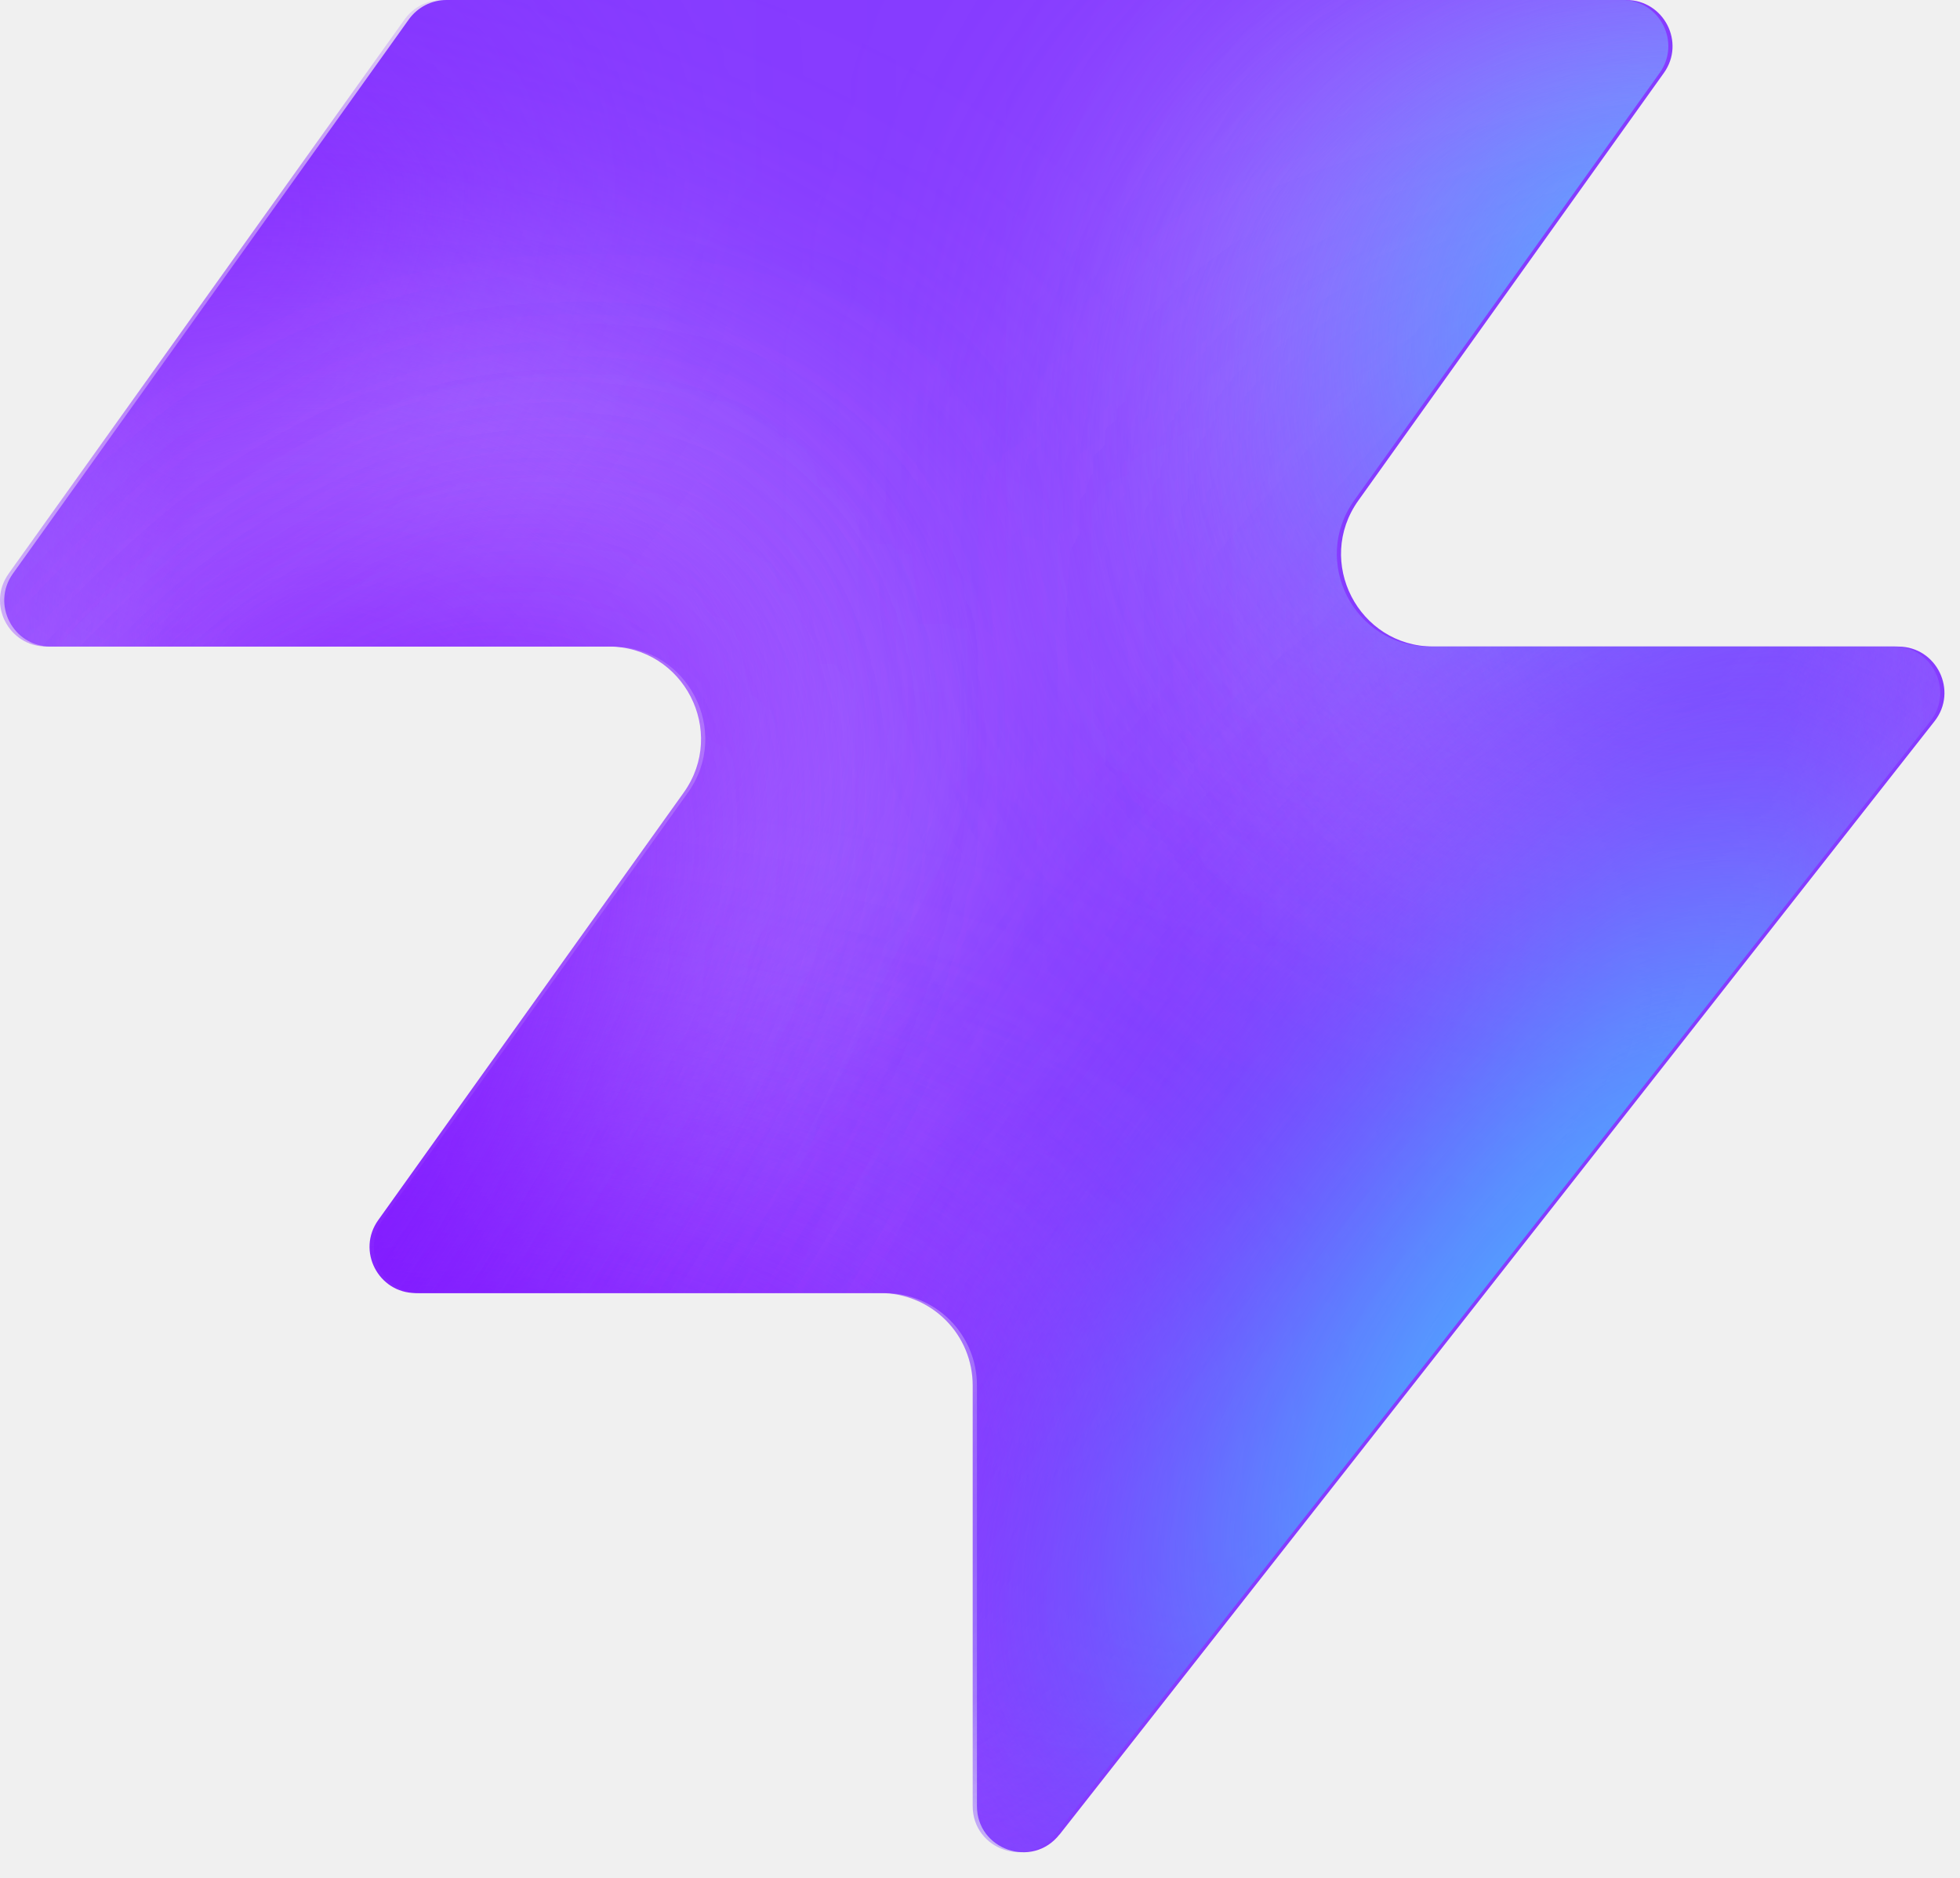
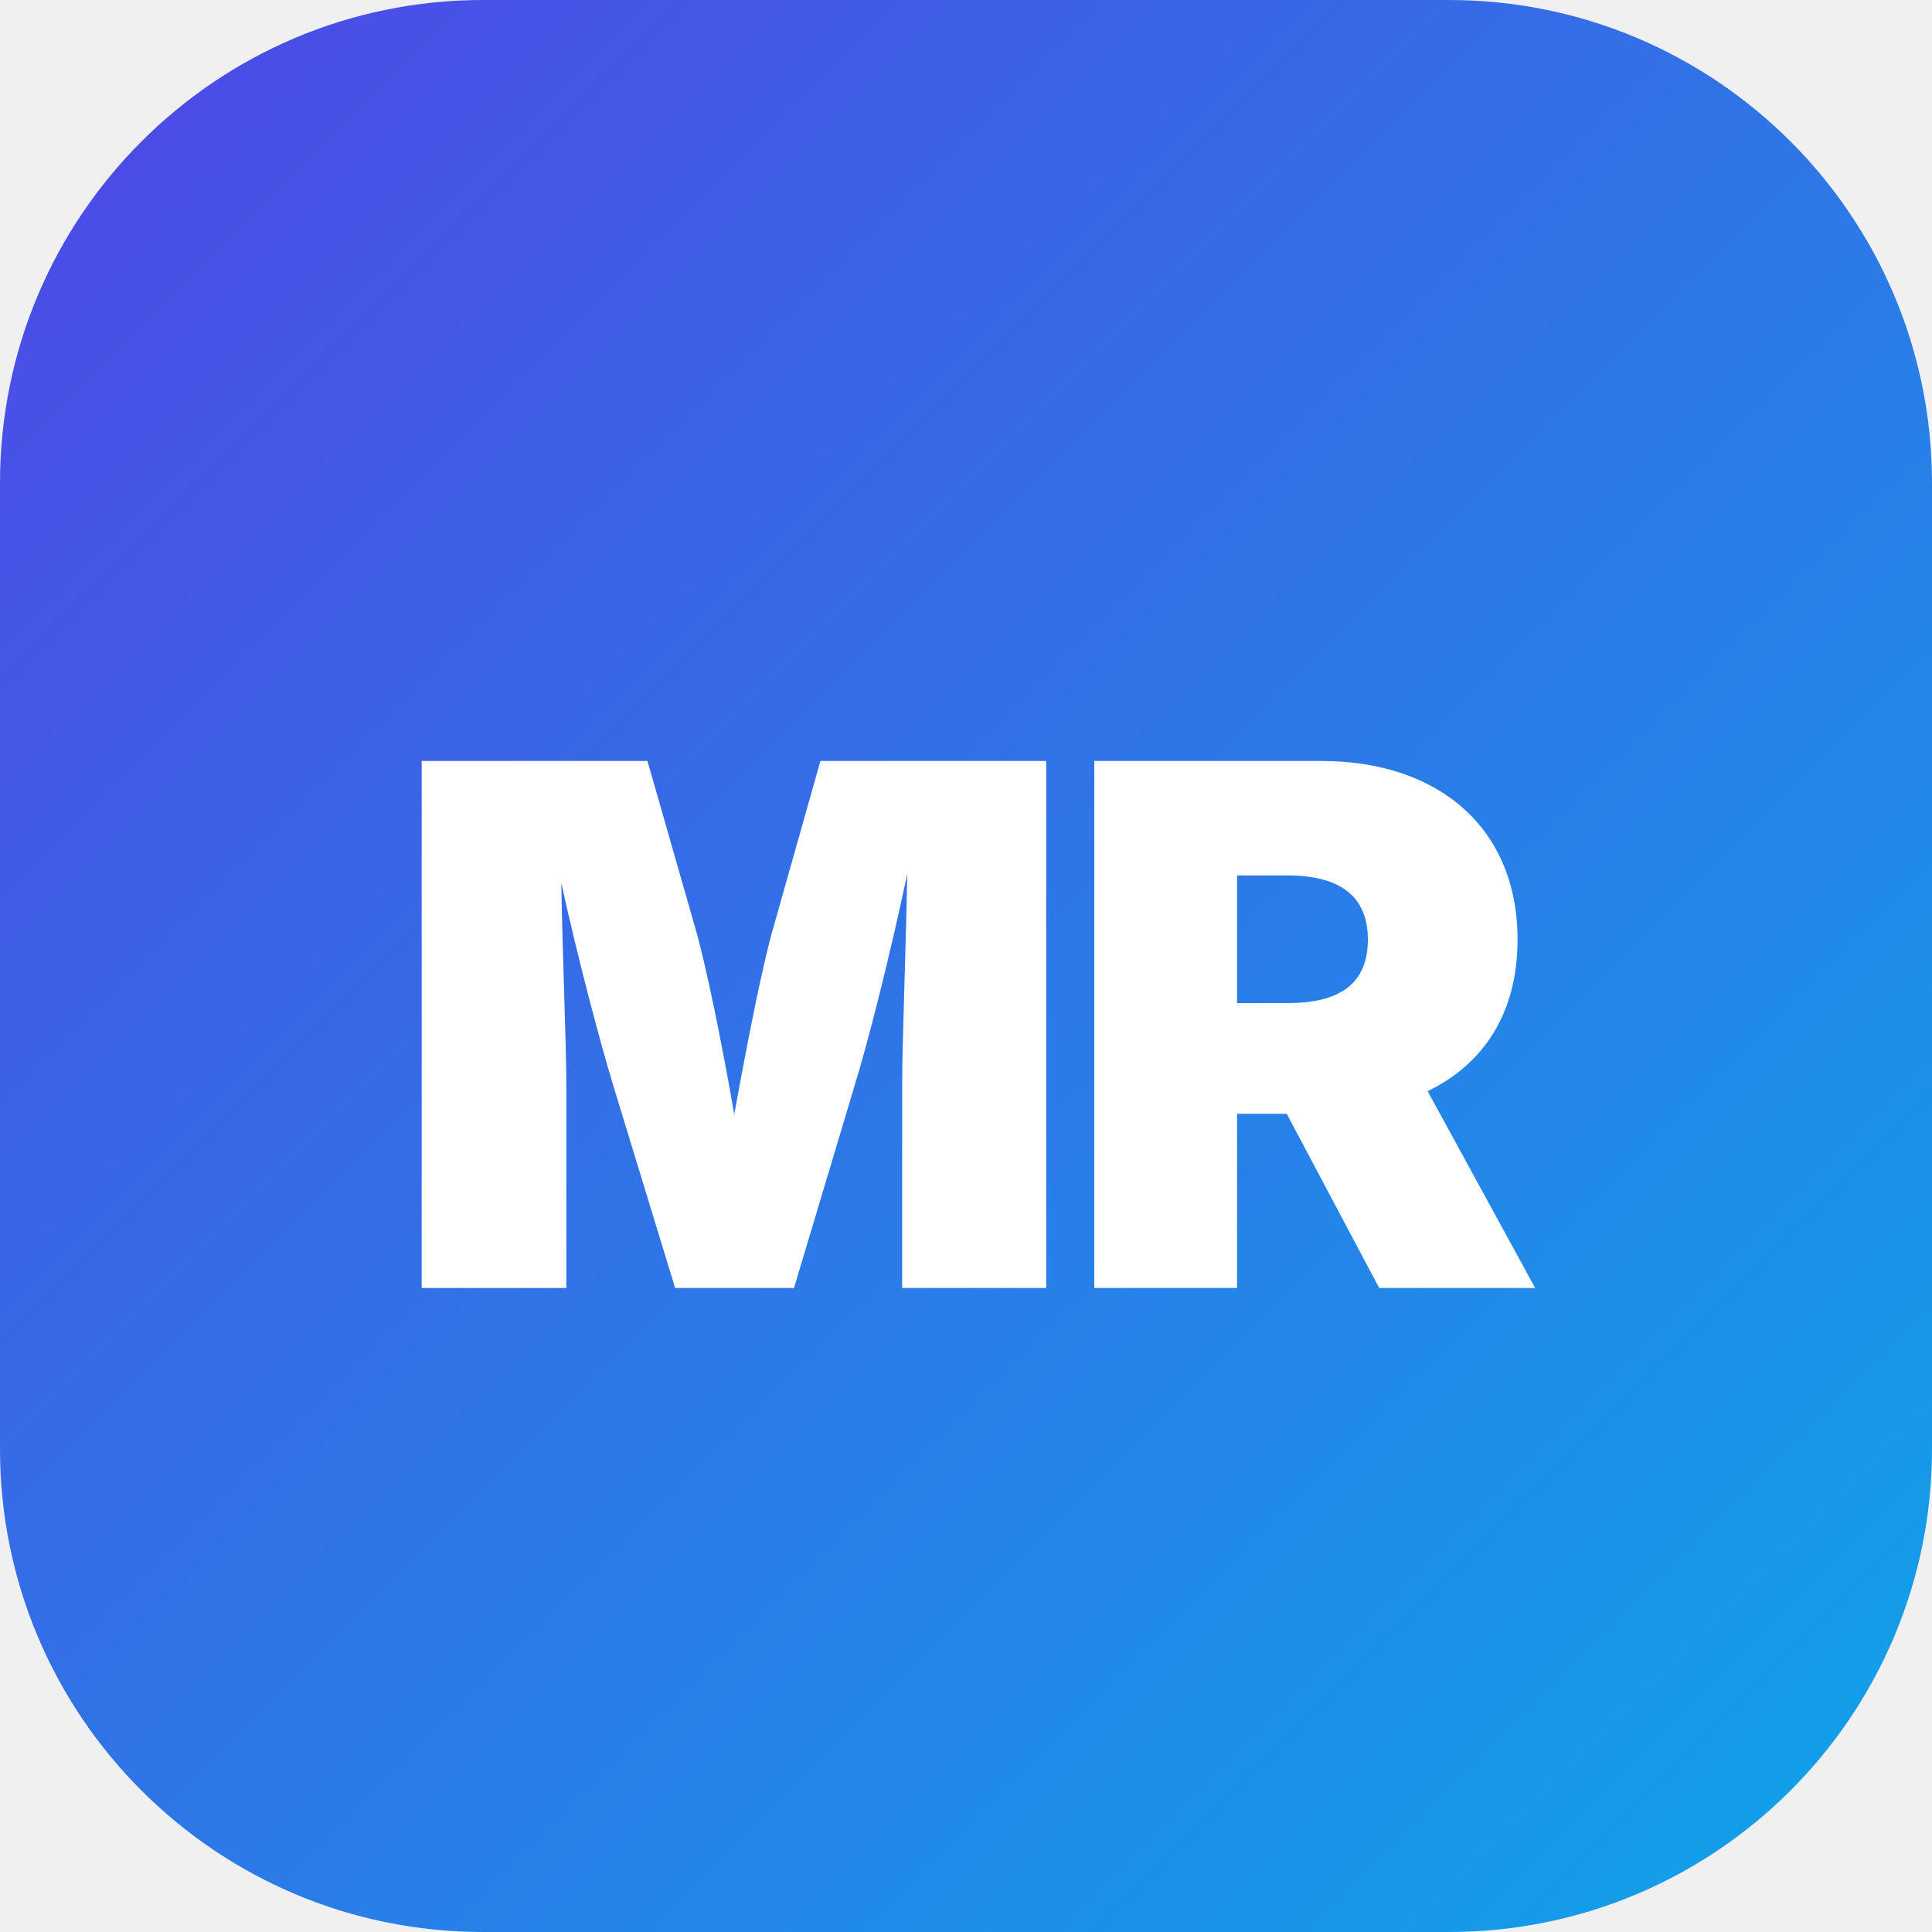
- <svg xmlns="http://www.w3.org/2000/svg" width="48" height="46" fill="none" viewBox="0 0 48 46">
-   <path fill="#863bff" d="M25.946 44.938c-.664.845-2.021.375-2.021-.698V33.937a2.26 2.26 0 0 0-2.262-2.262H10.287c-.92 0-1.456-1.04-.92-1.788l7.48-10.471c1.07-1.497 0-3.578-1.842-3.578H1.237c-.92 0-1.456-1.04-.92-1.788L10.013.474c.214-.297.556-.474.92-.474h28.894c.92 0 1.456 1.04.92 1.788l-7.48 10.471c-1.07 1.498 0 3.579 1.842 3.579h11.377c.943 0 1.473 1.088.89 1.83L25.947 44.94z" style="fill:#863bff;fill:color(display-p3 .525 .23 1);fill-opacity:1" />
-   <mask id="a" width="48" height="46" x="0" y="0" maskUnits="userSpaceOnUse" style="mask-type:alpha">
-     <path fill="#000" d="M25.842 44.938c-.664.844-2.021.375-2.021-.698V33.937a2.26 2.26 0 0 0-2.262-2.262H10.183c-.92 0-1.456-1.04-.92-1.788l7.48-10.471c1.07-1.498 0-3.579-1.842-3.579H1.133c-.92 0-1.456-1.04-.92-1.787L9.91.473c.214-.297.556-.474.92-.474h28.894c.92 0 1.456 1.04.92 1.788l-7.48 10.471c-1.07 1.498 0 3.578 1.842 3.578h11.377c.943 0 1.473 1.088.89 1.832L25.843 44.94z" style="fill:#000;fill-opacity:1" />
-   </mask>
-   <g mask="url(#a)">
-     <g filter="url(#b)">
-       <ellipse cx="5.508" cy="14.704" fill="#ede6ff" rx="5.508" ry="14.704" style="fill:#ede6ff;fill:color(display-p3 .927 .903 1);fill-opacity:1" transform="matrix(.00324 1 1 -.00324 -4.47 31.516)" />
-     </g>
-     <g filter="url(#c)">
-       <ellipse cx="10.399" cy="29.851" fill="#ede6ff" rx="10.399" ry="29.851" style="fill:#ede6ff;fill:color(display-p3 .927 .903 1);fill-opacity:1" transform="matrix(.00324 1 1 -.00324 -39.328 7.883)" />
-     </g>
-     <g filter="url(#d)">
-       <ellipse cx="5.508" cy="30.487" fill="#7e14ff" rx="5.508" ry="30.487" style="fill:#7e14ff;fill:color(display-p3 .492 .077 1);fill-opacity:1" transform="rotate(89.814 -25.913 -14.639)scale(1 -1)" />
-     </g>
-     <g filter="url(#e)">
-       <ellipse cx="5.508" cy="30.599" fill="#7e14ff" rx="5.508" ry="30.599" style="fill:#7e14ff;fill:color(display-p3 .492 .077 1);fill-opacity:1" transform="rotate(89.814 -32.644 -3.334)scale(1 -1)" />
-     </g>
-     <g filter="url(#f)">
-       <ellipse cx="5.508" cy="30.599" fill="#7e14ff" rx="5.508" ry="30.599" style="fill:#7e14ff;fill:color(display-p3 .492 .077 1);fill-opacity:1" transform="matrix(.00324 1 1 -.00324 -34.34 30.47)" />
-     </g>
-     <g filter="url(#g)">
-       <ellipse cx="14.072" cy="22.078" fill="#ede6ff" rx="14.072" ry="22.078" style="fill:#ede6ff;fill:color(display-p3 .927 .903 1);fill-opacity:1" transform="rotate(93.35 24.506 48.493)scale(-1 1)" />
-     </g>
-     <g filter="url(#h)">
-       <ellipse cx="3.47" cy="21.501" fill="#7e14ff" rx="3.47" ry="21.501" style="fill:#7e14ff;fill:color(display-p3 .492 .077 1);fill-opacity:1" transform="rotate(89.009 28.708 47.59)scale(-1 1)" />
-     </g>
-     <g filter="url(#i)">
-       <ellipse cx="3.47" cy="21.501" fill="#7e14ff" rx="3.47" ry="21.501" style="fill:#7e14ff;fill:color(display-p3 .492 .077 1);fill-opacity:1" transform="rotate(89.009 28.708 47.59)scale(-1 1)" />
-     </g>
-     <g filter="url(#j)">
-       <ellipse cx=".387" cy="8.972" fill="#7e14ff" rx="4.407" ry="29.108" style="fill:#7e14ff;fill:color(display-p3 .492 .077 1);fill-opacity:1" transform="rotate(39.51 .387 8.972)" />
-     </g>
-     <g filter="url(#k)">
-       <ellipse cx="47.523" cy="-6.092" fill="#7e14ff" rx="4.407" ry="29.108" style="fill:#7e14ff;fill:color(display-p3 .492 .077 1);fill-opacity:1" transform="rotate(37.892 47.523 -6.092)" />
-     </g>
-     <g filter="url(#l)">
-       <ellipse cx="41.412" cy="6.333" fill="#47bfff" rx="5.971" ry="9.665" style="fill:#47bfff;fill:color(display-p3 .28 .748 1);fill-opacity:1" transform="rotate(37.892 41.412 6.333)" />
-     </g>
-     <g filter="url(#m)">
-       <ellipse cx="-1.879" cy="38.332" fill="#7e14ff" rx="4.407" ry="29.108" style="fill:#7e14ff;fill:color(display-p3 .492 .077 1);fill-opacity:1" transform="rotate(37.892 -1.88 38.332)" />
-     </g>
-     <g filter="url(#n)">
-       <ellipse cx="-1.879" cy="38.332" fill="#7e14ff" rx="4.407" ry="29.108" style="fill:#7e14ff;fill:color(display-p3 .492 .077 1);fill-opacity:1" transform="rotate(37.892 -1.88 38.332)" />
-     </g>
-     <g filter="url(#o)">
-       <ellipse cx="35.651" cy="29.907" fill="#7e14ff" rx="4.407" ry="29.108" style="fill:#7e14ff;fill:color(display-p3 .492 .077 1);fill-opacity:1" transform="rotate(37.892 35.651 29.907)" />
-     </g>
-     <g filter="url(#p)">
-       <ellipse cx="38.418" cy="32.4" fill="#47bfff" rx="5.971" ry="15.297" style="fill:#47bfff;fill:color(display-p3 .28 .748 1);fill-opacity:1" transform="rotate(37.892 38.418 32.4)" />
-     </g>
-   </g>
+ <svg xmlns="http://www.w3.org/2000/svg" viewBox="0 0 48 48" width="48" height="48">
  <defs>
-     <filter id="b" width="60.045" height="41.654" x="-19.77" y="16.149" color-interpolation-filters="sRGB" filterUnits="userSpaceOnUse">
-       <feFlood flood-opacity="0" result="BackgroundImageFix" />
-       <feBlend in="SourceGraphic" in2="BackgroundImageFix" result="shape" />
-       <feGaussianBlur result="effect1_foregroundBlur_2002_17158" stdDeviation="7.659" />
-     </filter>
-     <filter id="c" width="90.34" height="51.437" x="-54.613" y="-7.533" color-interpolation-filters="sRGB" filterUnits="userSpaceOnUse">
-       <feFlood flood-opacity="0" result="BackgroundImageFix" />
-       <feBlend in="SourceGraphic" in2="BackgroundImageFix" result="shape" />
-       <feGaussianBlur result="effect1_foregroundBlur_2002_17158" stdDeviation="7.659" />
-     </filter>
-     <filter id="d" width="79.355" height="29.4" x="-49.64" y="2.03" color-interpolation-filters="sRGB" filterUnits="userSpaceOnUse">
-       <feFlood flood-opacity="0" result="BackgroundImageFix" />
-       <feBlend in="SourceGraphic" in2="BackgroundImageFix" result="shape" />
-       <feGaussianBlur result="effect1_foregroundBlur_2002_17158" stdDeviation="4.596" />
-     </filter>
-     <filter id="e" width="79.579" height="29.4" x="-45.045" y="20.029" color-interpolation-filters="sRGB" filterUnits="userSpaceOnUse">
-       <feFlood flood-opacity="0" result="BackgroundImageFix" />
-       <feBlend in="SourceGraphic" in2="BackgroundImageFix" result="shape" />
-       <feGaussianBlur result="effect1_foregroundBlur_2002_17158" stdDeviation="4.596" />
-     </filter>
-     <filter id="f" width="79.579" height="29.4" x="-43.513" y="21.178" color-interpolation-filters="sRGB" filterUnits="userSpaceOnUse">
-       <feFlood flood-opacity="0" result="BackgroundImageFix" />
-       <feBlend in="SourceGraphic" in2="BackgroundImageFix" result="shape" />
-       <feGaussianBlur result="effect1_foregroundBlur_2002_17158" stdDeviation="4.596" />
-     </filter>
-     <filter id="g" width="74.749" height="58.852" x="15.756" y="-17.901" color-interpolation-filters="sRGB" filterUnits="userSpaceOnUse">
-       <feFlood flood-opacity="0" result="BackgroundImageFix" />
-       <feBlend in="SourceGraphic" in2="BackgroundImageFix" result="shape" />
-       <feGaussianBlur result="effect1_foregroundBlur_2002_17158" stdDeviation="7.659" />
-     </filter>
-     <filter id="h" width="61.377" height="25.362" x="23.548" y="2.284" color-interpolation-filters="sRGB" filterUnits="userSpaceOnUse">
-       <feFlood flood-opacity="0" result="BackgroundImageFix" />
-       <feBlend in="SourceGraphic" in2="BackgroundImageFix" result="shape" />
-       <feGaussianBlur result="effect1_foregroundBlur_2002_17158" stdDeviation="4.596" />
-     </filter>
-     <filter id="i" width="61.377" height="25.362" x="23.548" y="2.284" color-interpolation-filters="sRGB" filterUnits="userSpaceOnUse">
-       <feFlood flood-opacity="0" result="BackgroundImageFix" />
-       <feBlend in="SourceGraphic" in2="BackgroundImageFix" result="shape" />
-       <feGaussianBlur result="effect1_foregroundBlur_2002_17158" stdDeviation="4.596" />
-     </filter>
-     <filter id="j" width="56.045" height="63.649" x="-27.636" y="-22.853" color-interpolation-filters="sRGB" filterUnits="userSpaceOnUse">
-       <feFlood flood-opacity="0" result="BackgroundImageFix" />
-       <feBlend in="SourceGraphic" in2="BackgroundImageFix" result="shape" />
-       <feGaussianBlur result="effect1_foregroundBlur_2002_17158" stdDeviation="4.596" />
-     </filter>
-     <filter id="k" width="54.814" height="64.646" x="20.116" y="-38.415" color-interpolation-filters="sRGB" filterUnits="userSpaceOnUse">
-       <feFlood flood-opacity="0" result="BackgroundImageFix" />
-       <feBlend in="SourceGraphic" in2="BackgroundImageFix" result="shape" />
-       <feGaussianBlur result="effect1_foregroundBlur_2002_17158" stdDeviation="4.596" />
-     </filter>
-     <filter id="l" width="33.541" height="35.313" x="24.641" y="-11.323" color-interpolation-filters="sRGB" filterUnits="userSpaceOnUse">
-       <feFlood flood-opacity="0" result="BackgroundImageFix" />
-       <feBlend in="SourceGraphic" in2="BackgroundImageFix" result="shape" />
-       <feGaussianBlur result="effect1_foregroundBlur_2002_17158" stdDeviation="4.596" />
-     </filter>
-     <filter id="m" width="54.814" height="64.646" x="-29.286" y="6.009" color-interpolation-filters="sRGB" filterUnits="userSpaceOnUse">
-       <feFlood flood-opacity="0" result="BackgroundImageFix" />
-       <feBlend in="SourceGraphic" in2="BackgroundImageFix" result="shape" />
-       <feGaussianBlur result="effect1_foregroundBlur_2002_17158" stdDeviation="4.596" />
-     </filter>
-     <filter id="n" width="54.814" height="64.646" x="-29.286" y="6.009" color-interpolation-filters="sRGB" filterUnits="userSpaceOnUse">
-       <feFlood flood-opacity="0" result="BackgroundImageFix" />
-       <feBlend in="SourceGraphic" in2="BackgroundImageFix" result="shape" />
-       <feGaussianBlur result="effect1_foregroundBlur_2002_17158" stdDeviation="4.596" />
-     </filter>
-     <filter id="o" width="54.814" height="64.646" x="8.244" y="-2.416" color-interpolation-filters="sRGB" filterUnits="userSpaceOnUse">
-       <feFlood flood-opacity="0" result="BackgroundImageFix" />
-       <feBlend in="SourceGraphic" in2="BackgroundImageFix" result="shape" />
-       <feGaussianBlur result="effect1_foregroundBlur_2002_17158" stdDeviation="4.596" />
-     </filter>
-     <filter id="p" width="39.409" height="43.623" x="18.713" y="10.588" color-interpolation-filters="sRGB" filterUnits="userSpaceOnUse">
-       <feFlood flood-opacity="0" result="BackgroundImageFix" />
-       <feBlend in="SourceGraphic" in2="BackgroundImageFix" result="shape" />
-       <feGaussianBlur result="effect1_foregroundBlur_2002_17158" stdDeviation="4.596" />
-     </filter>
+     <linearGradient id="g" x1="0%" y1="0%" x2="100%" y2="100%">
+       <stop offset="0%" stop-color="#4f46e5" />
+       <stop offset="100%" stop-color="#0ea5e9" />
+     </linearGradient>
  </defs>
+   <rect width="48" height="48" rx="12" fill="url(#g)" />
+   <text x="24" y="32" font-family="Inter, Arial, sans-serif" font-size="18" font-weight="900" fill="white" text-anchor="middle" letter-spacing="-0.5">MR</text>
</svg>
